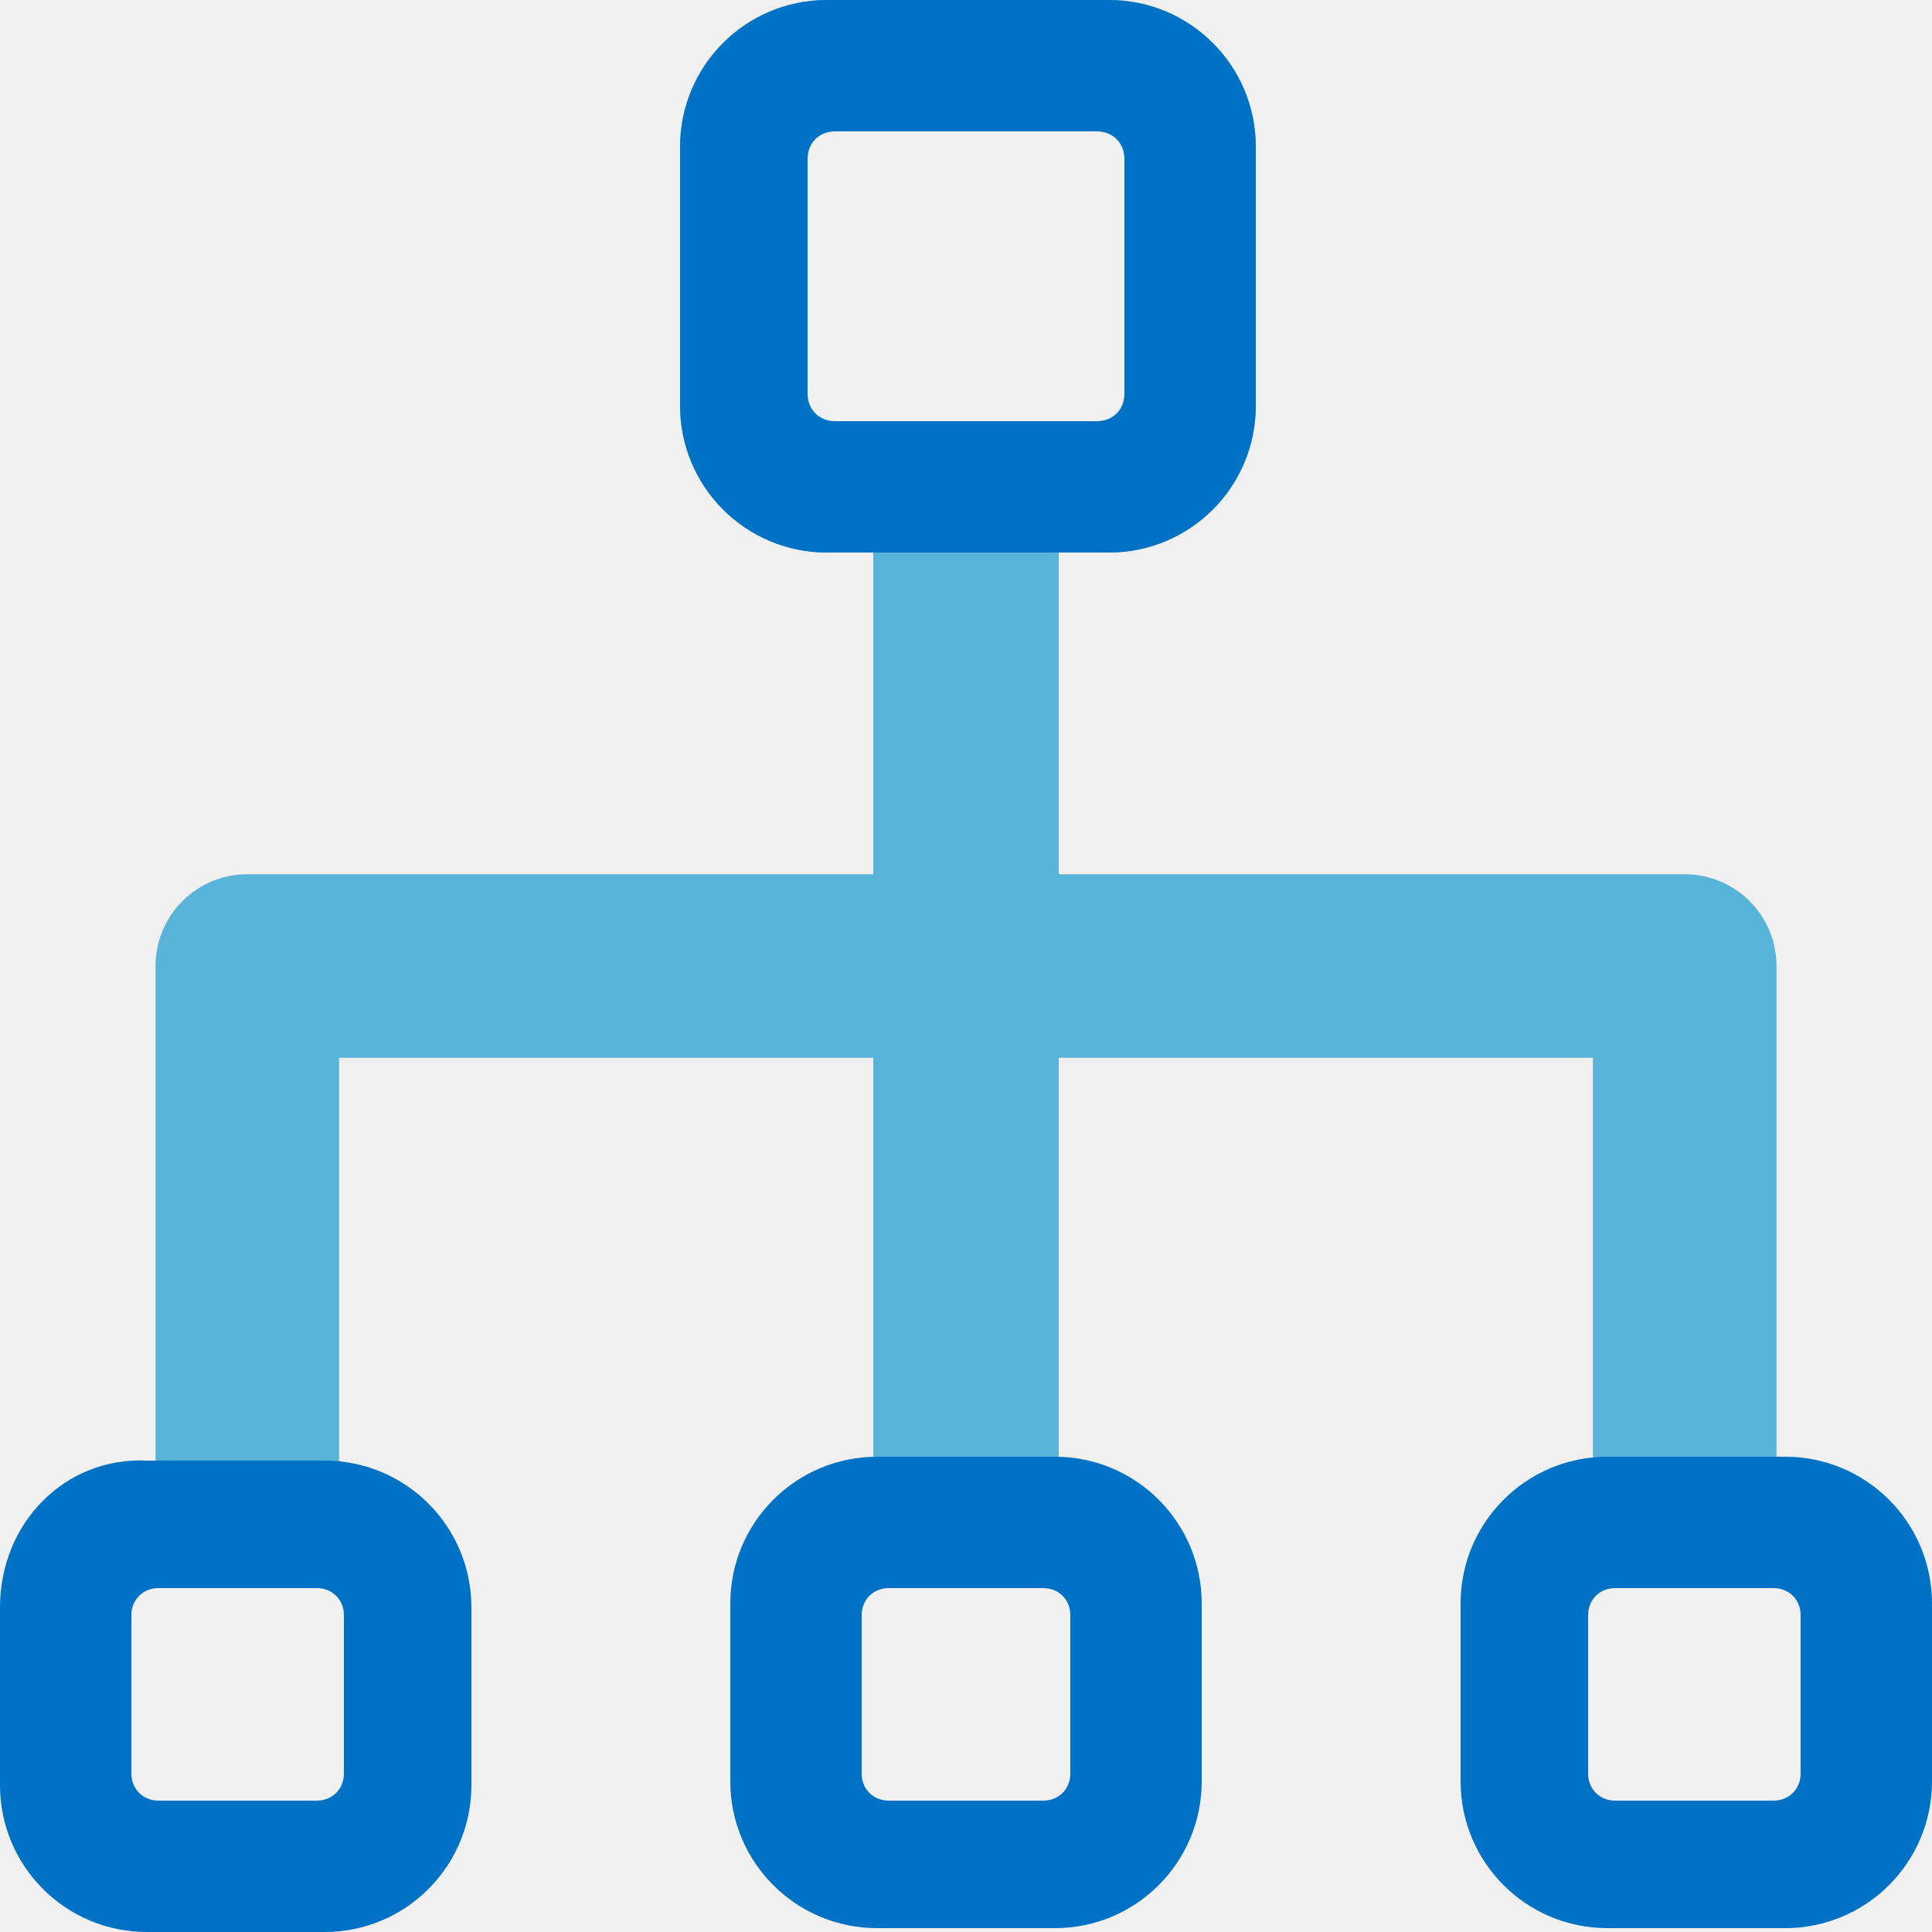
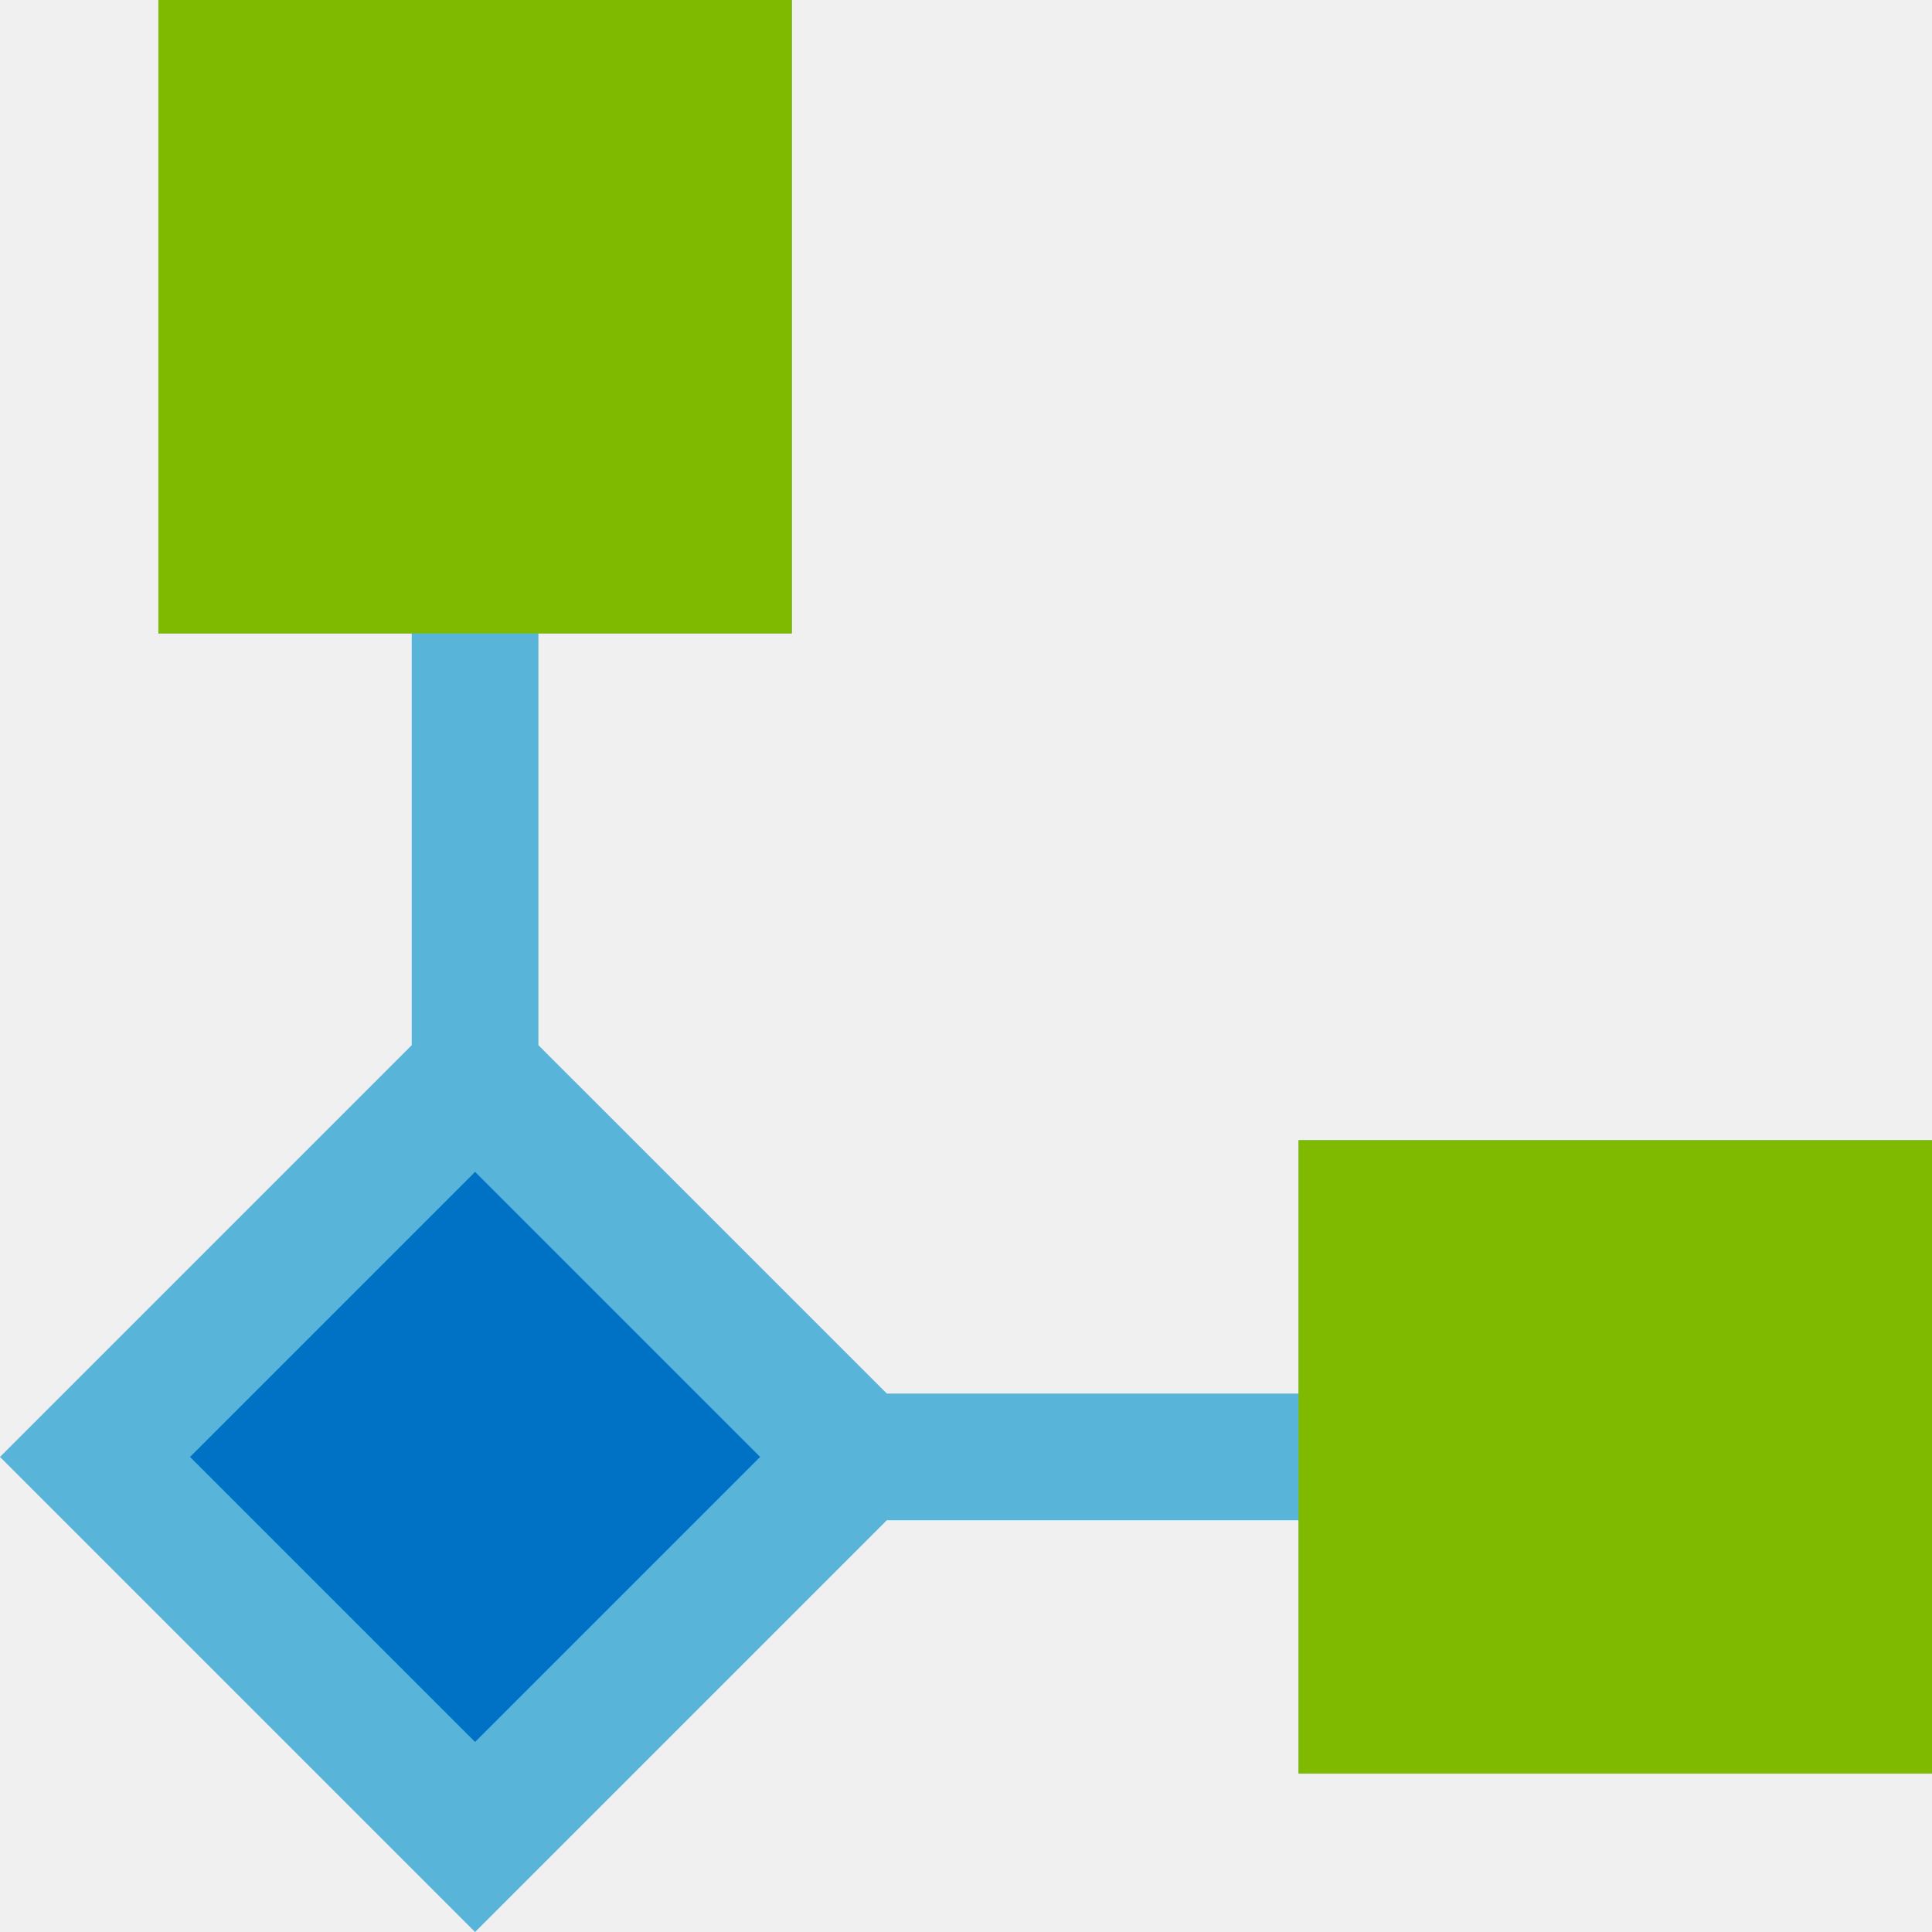
- <svg xmlns="http://www.w3.org/2000/svg" version="1.1" id="Layer_1" x="0px" y="0px" height="50px" width="50px" viewBox="0 0 50 50" enable-background="new 0 0 50 50" xml:space="preserve">
-   <polyline fill="none" stroke="#59B4D9" stroke-width="4.75" stroke-linejoin="round" stroke-miterlimit="10" points="6.4,39.8   6.4,25 43.6,25 43.6,39.8 " />
-   <rect x="22.6" y="14" fill="#59B4D9" width="4.8" height="24.5" />
-   <path fill="#59B4D9" d="M28.7,0h-7.3c-2.1,0-3.8,1.7-3.8,3.8v6.7c0,2.1,1.7,3.8,3.8,3.8h7.3c2.1,0,3.8-1.7,3.8-3.8V3.8  C32.5,1.7,30.8,0,28.7,0z M29.1,10.2c0,0.4-0.3,0.7-0.7,0.7h-6.8c-0.4,0-0.7-0.3-0.7-0.7V4.1c0-0.4,0.3-0.7,0.7-0.7h6.8  c0.4,0,0.7,0.3,0.7,0.7V10.2z" />
-   <path fill="#0072C6" d="M28.7,0h-7.3c-2.1,0-3.8,1.7-3.8,3.8v6.7c0,2.1,1.7,3.8,3.8,3.8h7.3c2.1,0,3.8-1.7,3.8-3.8V3.8  C32.5,1.7,30.8,0,28.7,0z M29.1,10.2c0,0.4-0.3,0.7-0.7,0.7h-6.8c-0.4,0-0.7-0.3-0.7-0.7V4.1c0-0.4,0.3-0.7,0.7-0.7h6.8  c0.4,0,0.7,0.3,0.7,0.7V10.2z" />
-   <path fill="#0072C6" d="M27.3,37.7h-4.6c-2.1,0-3.8,1.7-3.8,3.8v4.6c0,2.1,1.7,3.8,3.8,3.8h4.6c2.1,0,3.8-1.7,3.8-3.8v-4.6  C31.1,39.4,29.4,37.7,27.3,37.7z M27.7,45.9c0,0.4-0.3,0.7-0.7,0.7H23c-0.4,0-0.7-0.3-0.7-0.7v-4.1c0-0.4,0.3-0.7,0.7-0.7H27  c0.4,0,0.7,0.3,0.7,0.7V45.9z" />
-   <path fill="#0072C6" d="M0,41.6v4.6C0,48.3,1.7,50,3.8,50h4.6c2.1,0,3.8-1.7,3.8-3.8v-4.6c0-2.1-1.7-3.8-3.8-3.8H3.8  C1.7,37.7,0,39.4,0,41.6z M3.4,41.8c0-0.4,0.3-0.7,0.7-0.7h4.1c0.4,0,0.7,0.3,0.7,0.7v4.1c0,0.4-0.3,0.7-0.7,0.7H4.1  c-0.4,0-0.7-0.3-0.7-0.7V41.8z" />
-   <path fill="#0072C6" d="M46.2,37.7h-4.6c-2.1,0-3.8,1.7-3.8,3.8v4.6c0,2.1,1.7,3.8,3.8,3.8h4.6c2.1,0,3.8-1.7,3.8-3.8v-4.6  C50,39.4,48.3,37.7,46.2,37.7z M46.6,45.9c0,0.4-0.3,0.7-0.7,0.7h-4.1c-0.4,0-0.7-0.3-0.7-0.7v-4.1c0-0.4,0.3-0.7,0.7-0.7h4.1  c0.4,0,0.7,0.3,0.7,0.7V45.9z" />
+ <svg xmlns="http://www.w3.org/2000/svg" viewBox="0 0 50 50" focusable="false" class="fxs-portal-svg" role="presentation" id="FxSymbol0-0f0" version="1.1">
+   <defs id="defs19" />
+   <style type="text/css" id="style2">
+ .msportalfx-svg-c01{fill:#fff}
+ .msportalfx-svg-c02{fill:#e5e5e5}
+ .msportalfx-svg-c03{fill:#a0a1a2}
+ .msportalfx-svg-c04{fill:#7a7a7a}
+ .msportalfx-svg-c05{fill:#3e3e3e}
+ .msportalfx-svg-c06{fill:#1e1e1e}
+ .msportalfx-svg-c07{fill:#0f0f0f}
+ .msportalfx-svg-c08{fill:#ba141a}
+ .msportalfx-svg-c09{fill:#dd5900}
+ .msportalfx-svg-c10{fill:#ff8c00}
+ .msportalfx-svg-c11{fill:#fcd116}
+ .msportalfx-svg-c12{fill:#fee087}
+ .msportalfx-svg-c13{fill:#b8d432}
+ .msportalfx-svg-c14{fill:#7fba00}
+ .msportalfx-svg-c15{fill:#59b4d9}
+ .msportalfx-svg-c16{fill:#3999c6}
+ .msportalfx-svg-c17{fill:#804998}
+ .msportalfx-svg-c18{fill:#ec008c}
+ .msportalfx-svg-c19{fill:#0072c6}
+ .msportalfx-svg-c20{fill:#68217a}
+ .msportalfx-svg-c21{fill:#00188f}
+ .msportalfx-svg-c22{fill:#e81123}
+ .msportalfx-svg-c97{fill:#ffb900}
+ .msportalfx-svg-c98{fill:#00a4ef}
+ .msportalfx-svg-c99{fill:#f25022}
+ .fxs-blade-header-icon .msportalfx-svg-c05,.fxs-sidebar-middle .msportalfx-svg-c05,.fxs-theme-dark .msportalfx-svg-c05,.msportalfx-inverted-theme .msportalfx-svg-c05{fill:#777}
+ .fxs-blade-header-icon .msportalfx-svg-c07,.fxs-sidebar-middle .msportalfx-svg-c07,.fxs-theme-dark .msportalfx-svg-c07,.msportalfx-inverted-theme .msportalfx-svg-c07{fill:#f2f2f2}
+ .msportalfx-svg-palette-white&gt;*,.msportalfx-svg-palette-white&gt;g&gt;*{fill:#fff}
+ .msportalfx-svg-palette-blue&gt;*,.msportalfx-svg-palette-blue&gt;g&gt;*{fill:#3999c6}
+ .msportalfx-svg-palette-black&gt;*,.msportalfx-svg-palette-black&gt;g&gt;*{fill:#1e1e1e}
+ .msportalfx-svg-palette-green&gt;*,.msportalfx-svg-palette-green&gt;g&gt;*{fill:#7fba00}
+ .msportalfx-svg-palette-gray&gt;*,.msportalfx-svg-palette-gray&gt;g&gt;*{fill:#a0a1a2}
+ .msportalfx-svg-palette-inherit&gt;*,.msportalfx-svg-palette-inherit&gt;g *{fill:inherit!important}
+ .msportalfx-svg-badge{position:absolute;left:0;bottom:0;min-height:12px;min-width:12px}
+ .ext-fxc-menu-icon&gt;.msportalfx-svg-badge{left:8px;bottom:7px;min-height:8px;min-width:8px}
+ .msportalfx-svg-disabled{filter:grayscale(100%)}
+ .msportalfx-svg-loading-square{-webkit-animation:ProgressFlagAnimation 1.45s infinite ease-in-out;animation:ProgressFlagAnimation 1.45s infinite ease-in-out}
+ .msportalfx-svg-loading-square:nth-child(1){-webkit-animation-delay:0s;animation-delay:0s}
+ .msportalfx-svg-loading-square:nth-child(2){-webkit-animation-delay:.2s;animation-delay:.2s}
+ .msportalfx-svg-loading-square:nth-child(3){-webkit-animation-delay:.4s;animation-delay:.4s}
+ </style>
+   <g id="g14">
+     <path class="msportalfx-svg-c15" d="M22.951 39.344L12.295 50 0 37.705l10.656-10.656V16.393H4.099V0h16.393v16.393h-6.558v10.656l9.017 9.016h10.656v-6.557H50v16.393H33.607v-6.557z" id="path6" />
+     <path class="msportalfx-svg-c14" d="M20.492 16.393V0H4.099v16.393z" id="path8" />
+     <path class="msportalfx-svg-c19" d="M12.295 30.328l-7.377 7.377 7.377 7.377 7.377-7.377z" id="path10" />
+     <path class="msportalfx-svg-c14" d="M33.607 29.508v16.393H50V29.508z" id="path12" />
+   </g>
</svg>
